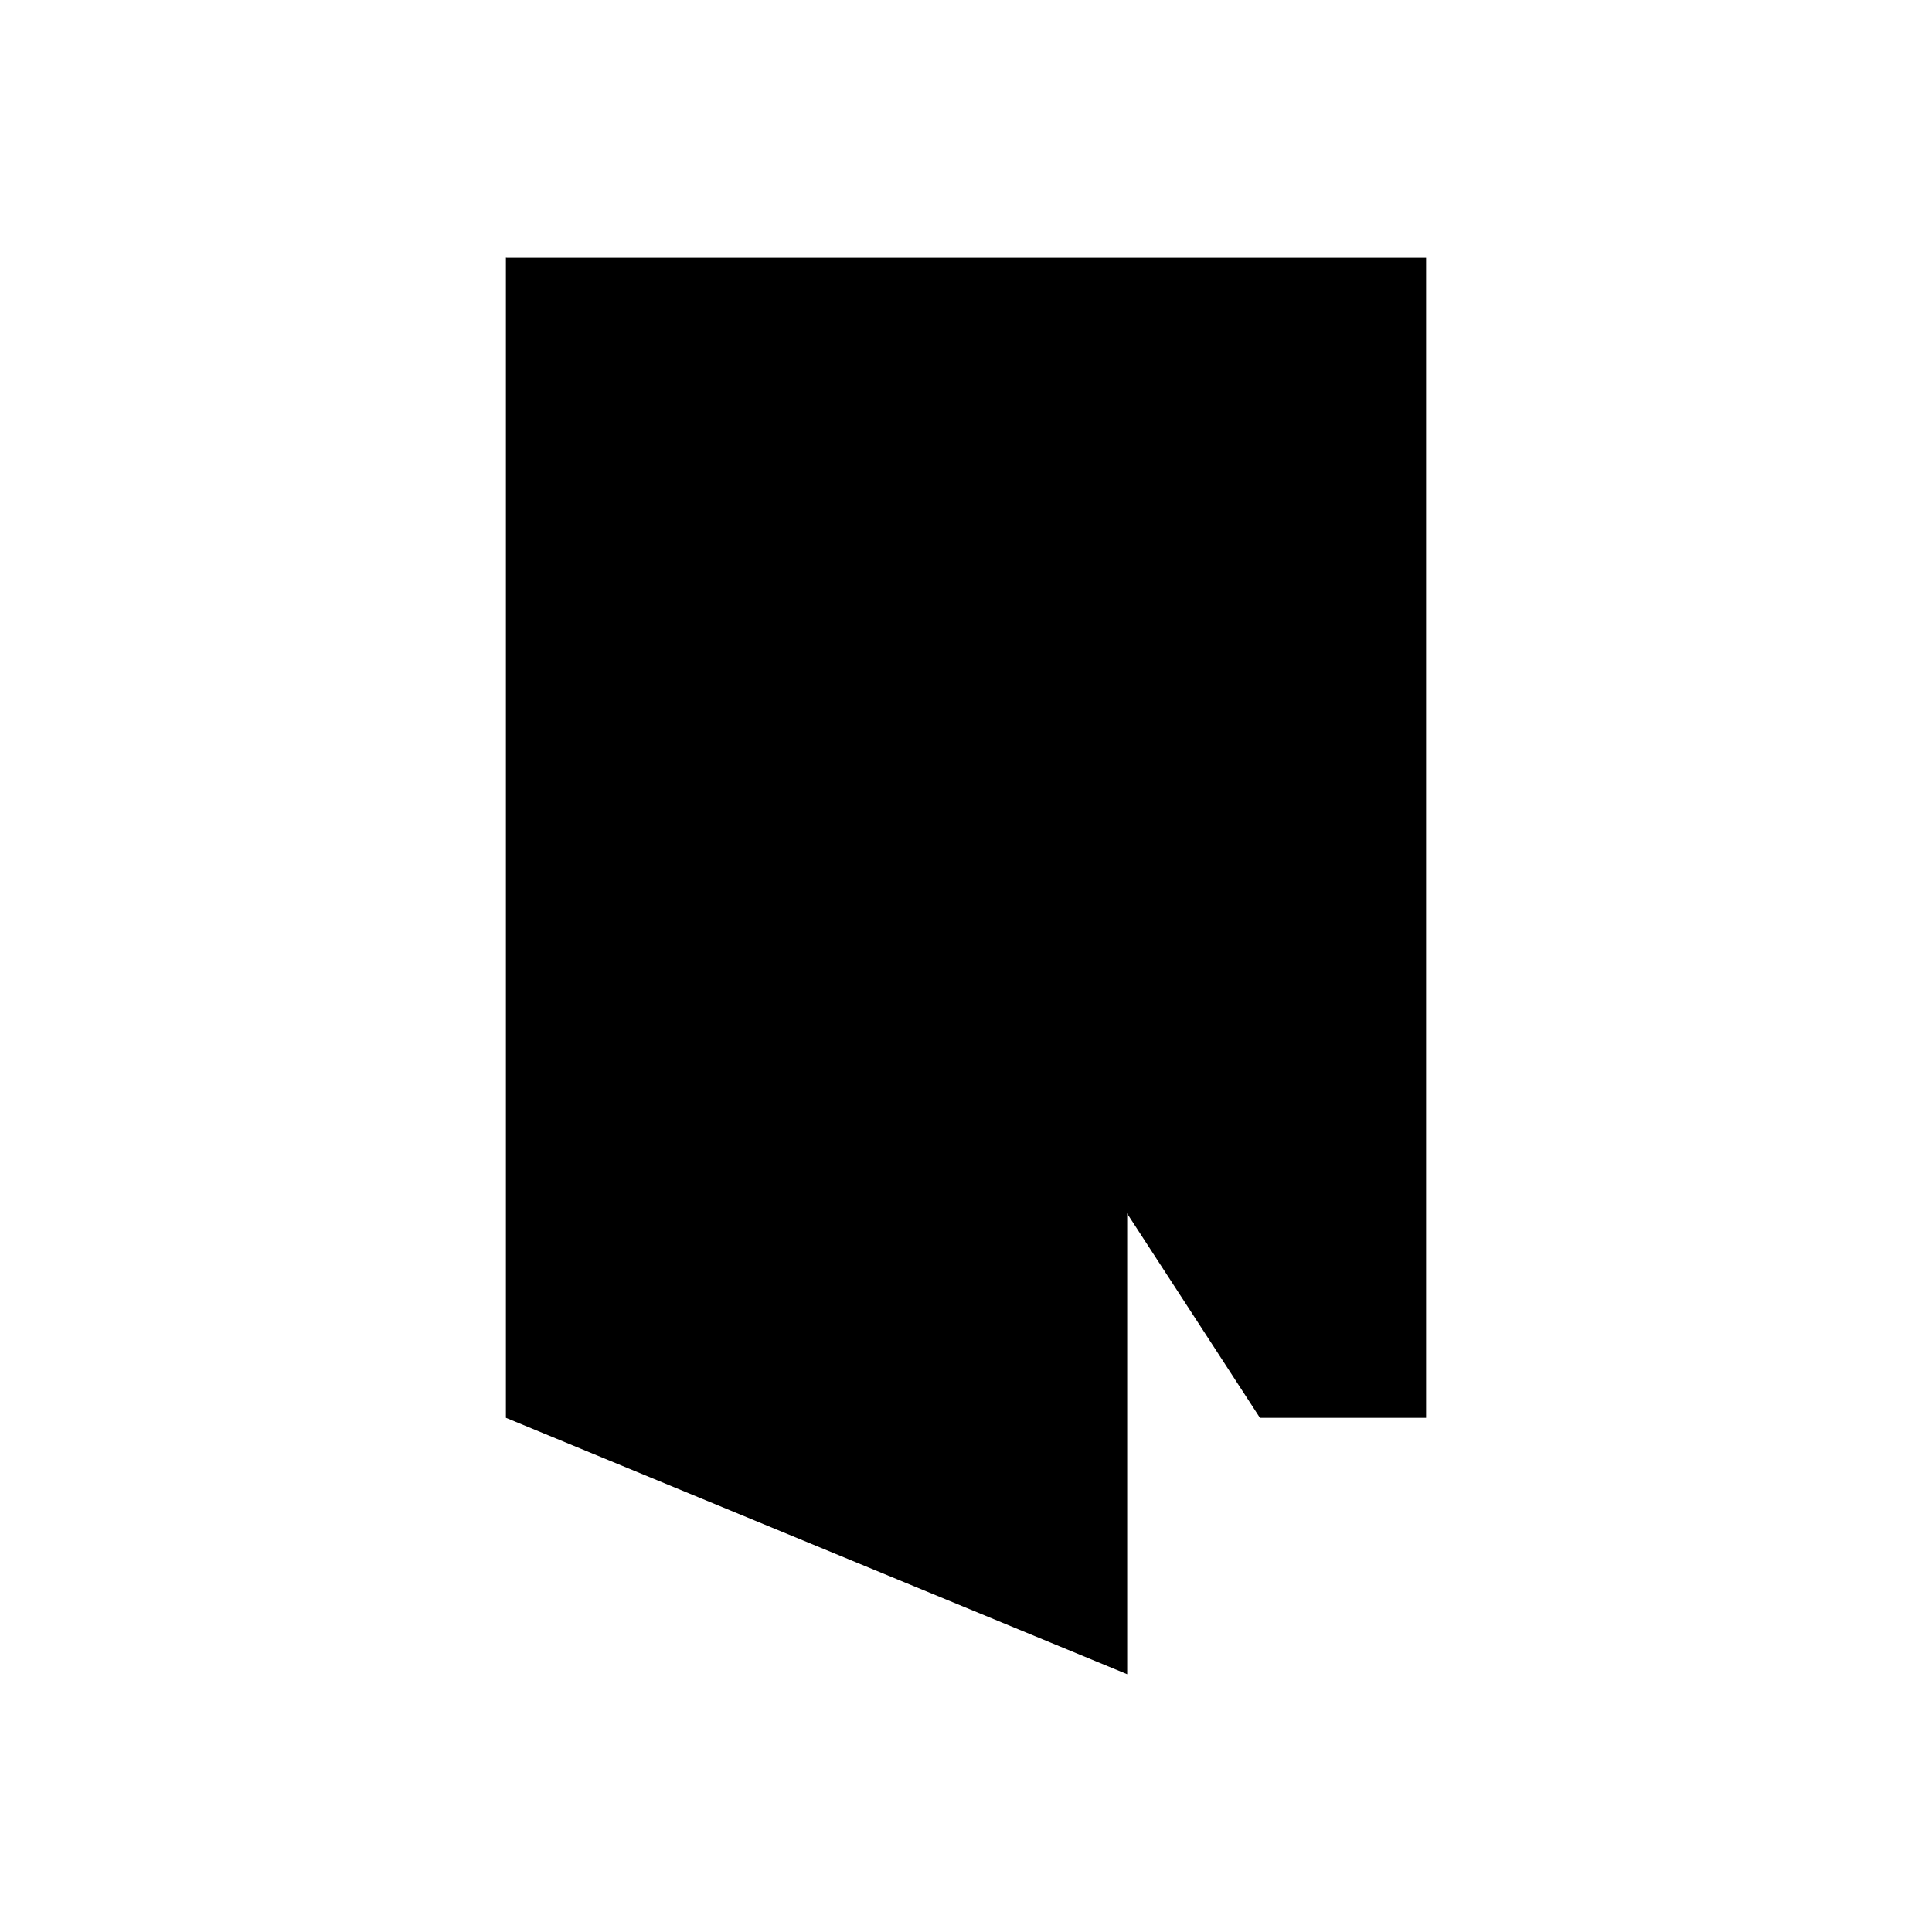
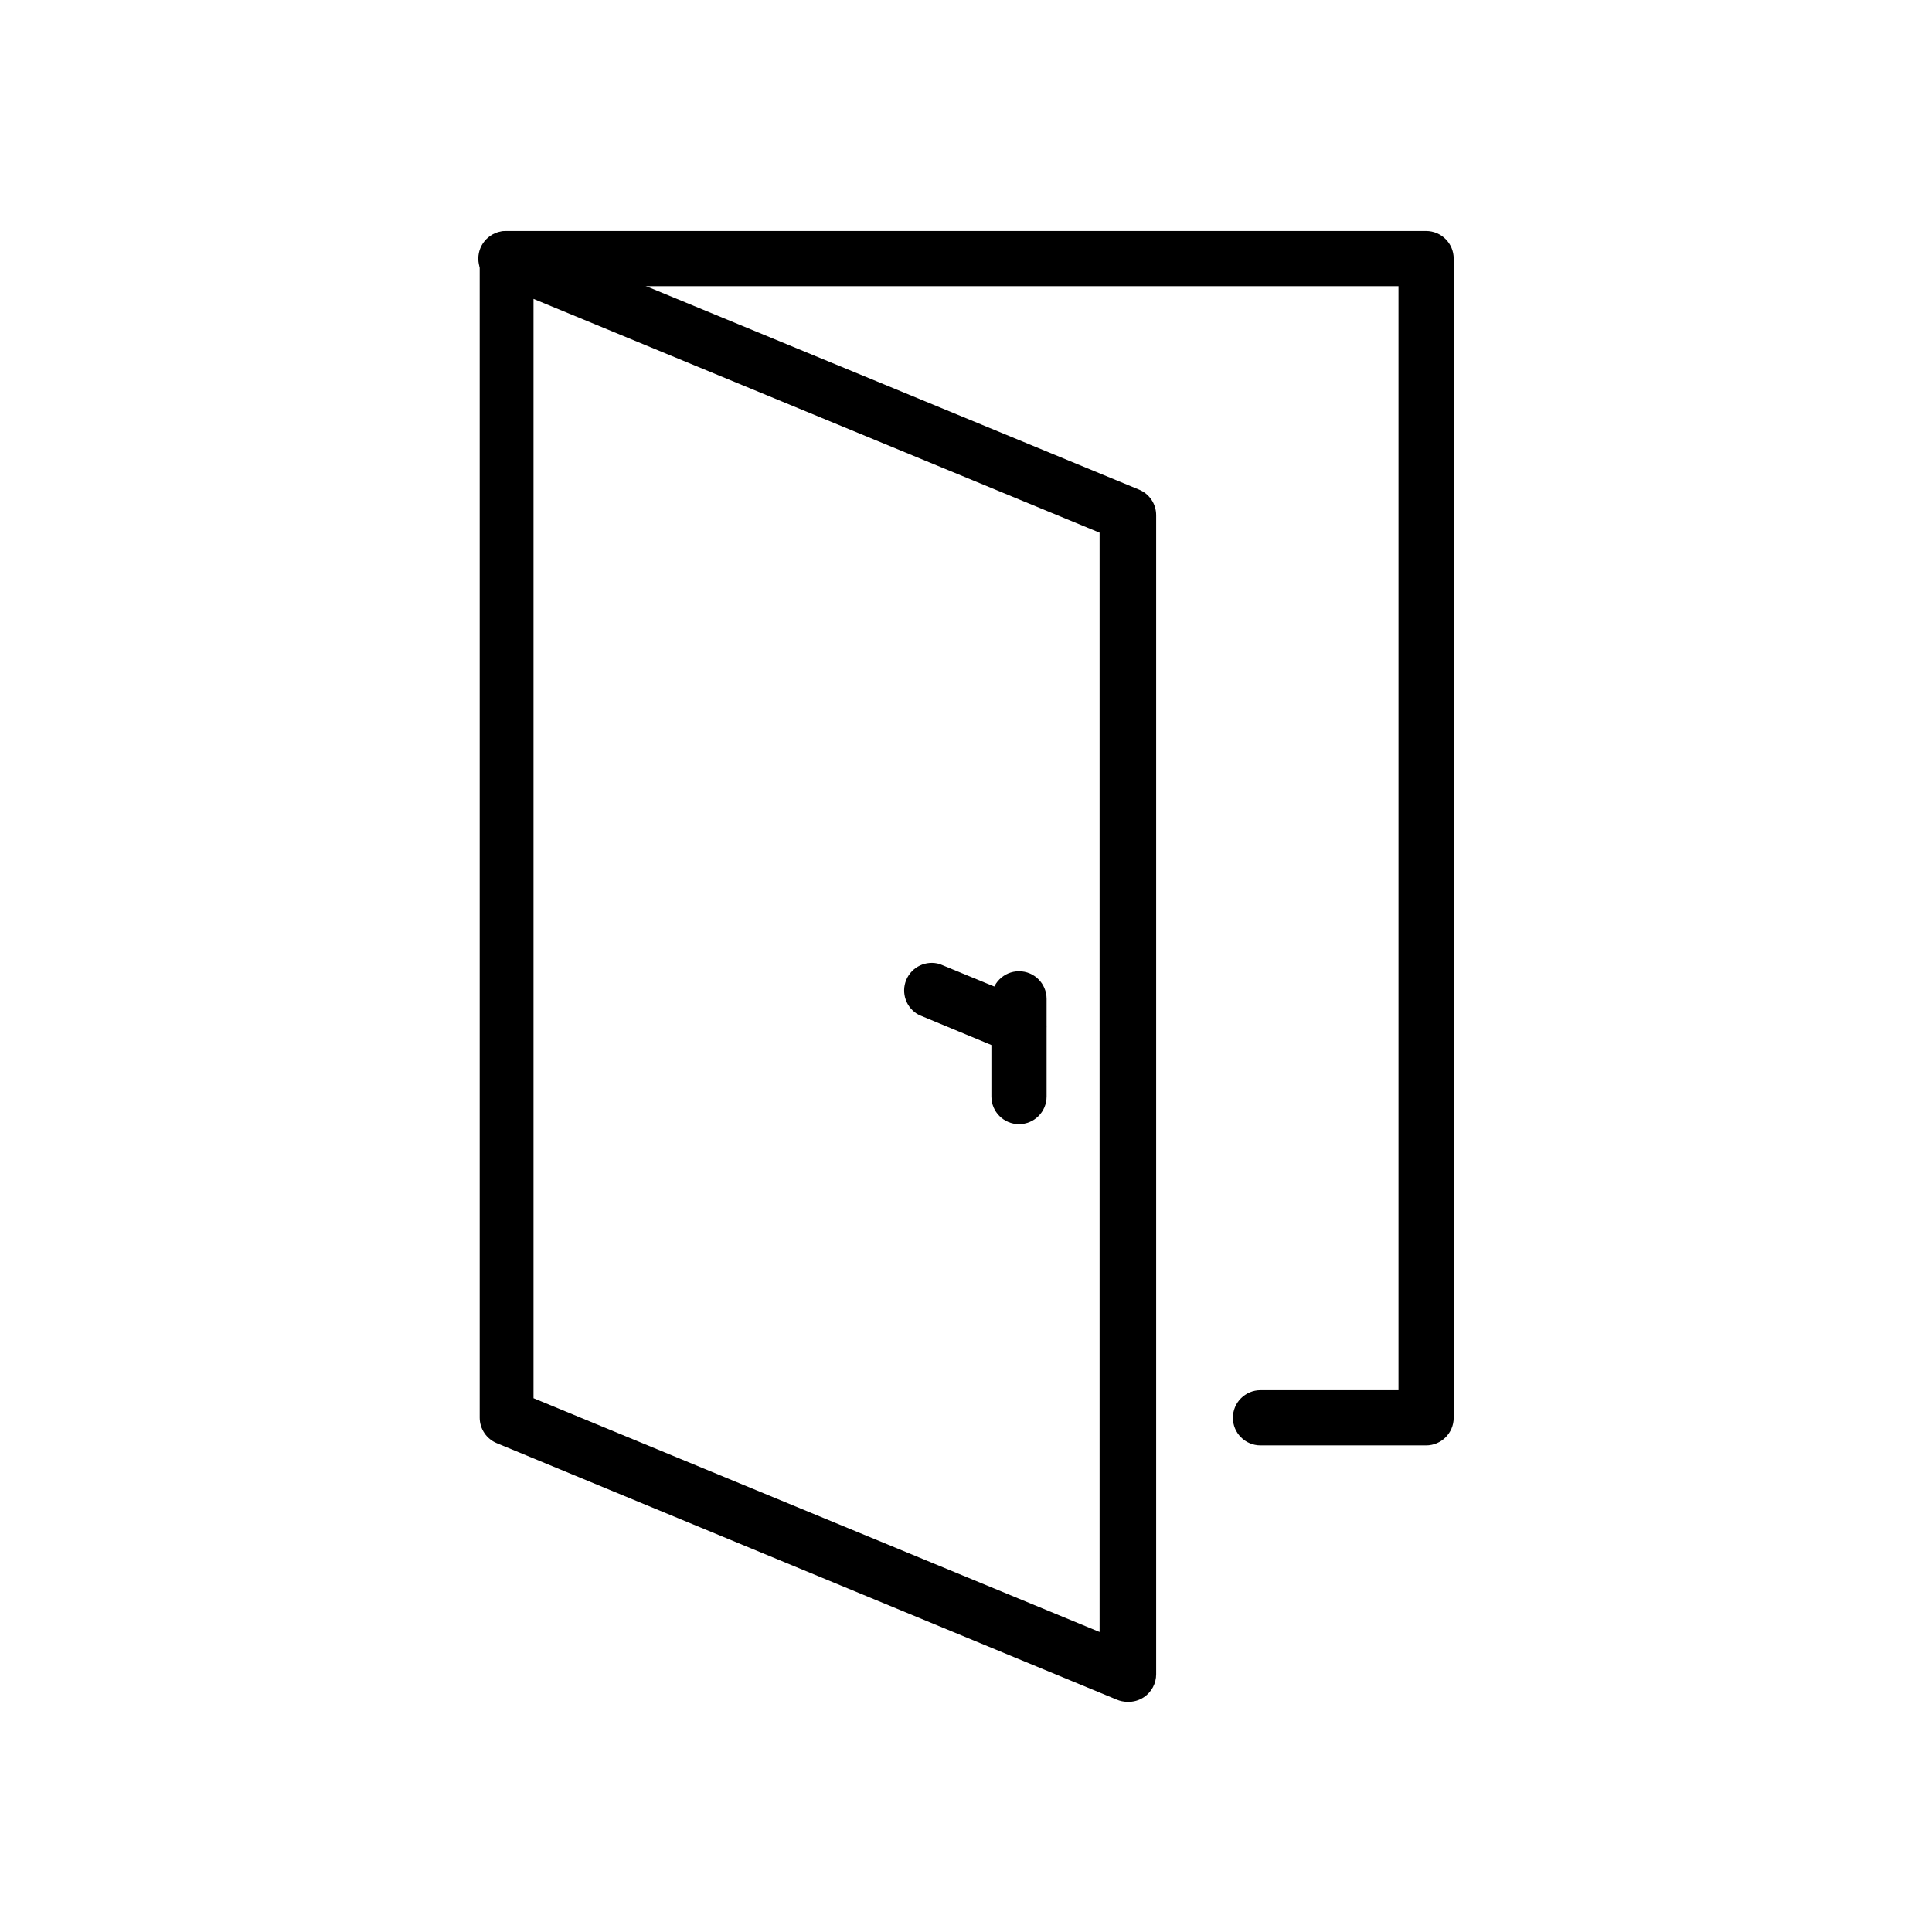
- <svg xmlns="http://www.w3.org/2000/svg" viewBox="0 0 70 70">
-   <defs />
+ <svg xmlns="http://www.w3.org/2000/svg" id="Layer_1" data-name="Layer 1" viewBox="0 0 70 70">
  <g id="Layer_9" data-name="Layer 9">
-     <polyline points="45.65 51.37 51.67 51.37 51.67 9.34 18.33 9.34" />
-     <polygon points="40.84 18.63 18.33 9.34 18.33 51.37 40.84 60.66 40.84 18.63" />
-     <line x1="36.92" y1="37.19" x2="33.67" y2="35.85" />
-     <line x1="36.92" y1="39.73" x2="36.92" y2="36.19" />
+     <path class="cls-1" d="M51.67,52.37h-6a1,1,0,0,1,0-2h5v-40H18.33a1,1,0,0,1,0-2H51.67a1,1,0,0,1,1,1v42A1,1,0,0,1,51.67,52.37Z" />
+     <path class="cls-1" d="M40.84,61.66a1,1,0,0,1-.38-.08L18,52.29a1,1,0,0,1-.62-.92v-42a1,1,0,0,1,.44-.83,1,1,0,0,1,.94-.09l22.51,9.29a1,1,0,0,1,.62.92v42a1,1,0,0,1-.44.83A1,1,0,0,1,40.84,61.66Zm-21.51-11,20.51,8.47V19.3L19.33,10.83Z" />
+     <path class="cls-1" d="M36.92,38.19a1,1,0,0,1-.38-.07l-3.25-1.35a1,1,0,0,1,.76-1.84l3.25,1.34a1,1,0,0,1,.54,1.3A1,1,0,0,1,36.92,38.19Z" />
+     <path class="cls-1" d="M36.92,40.73a1,1,0,0,1-1-1V36.19a1,1,0,0,1,2,0v3.54A1,1,0,0,1,36.92,40.73Z" />
  </g>
</svg>
